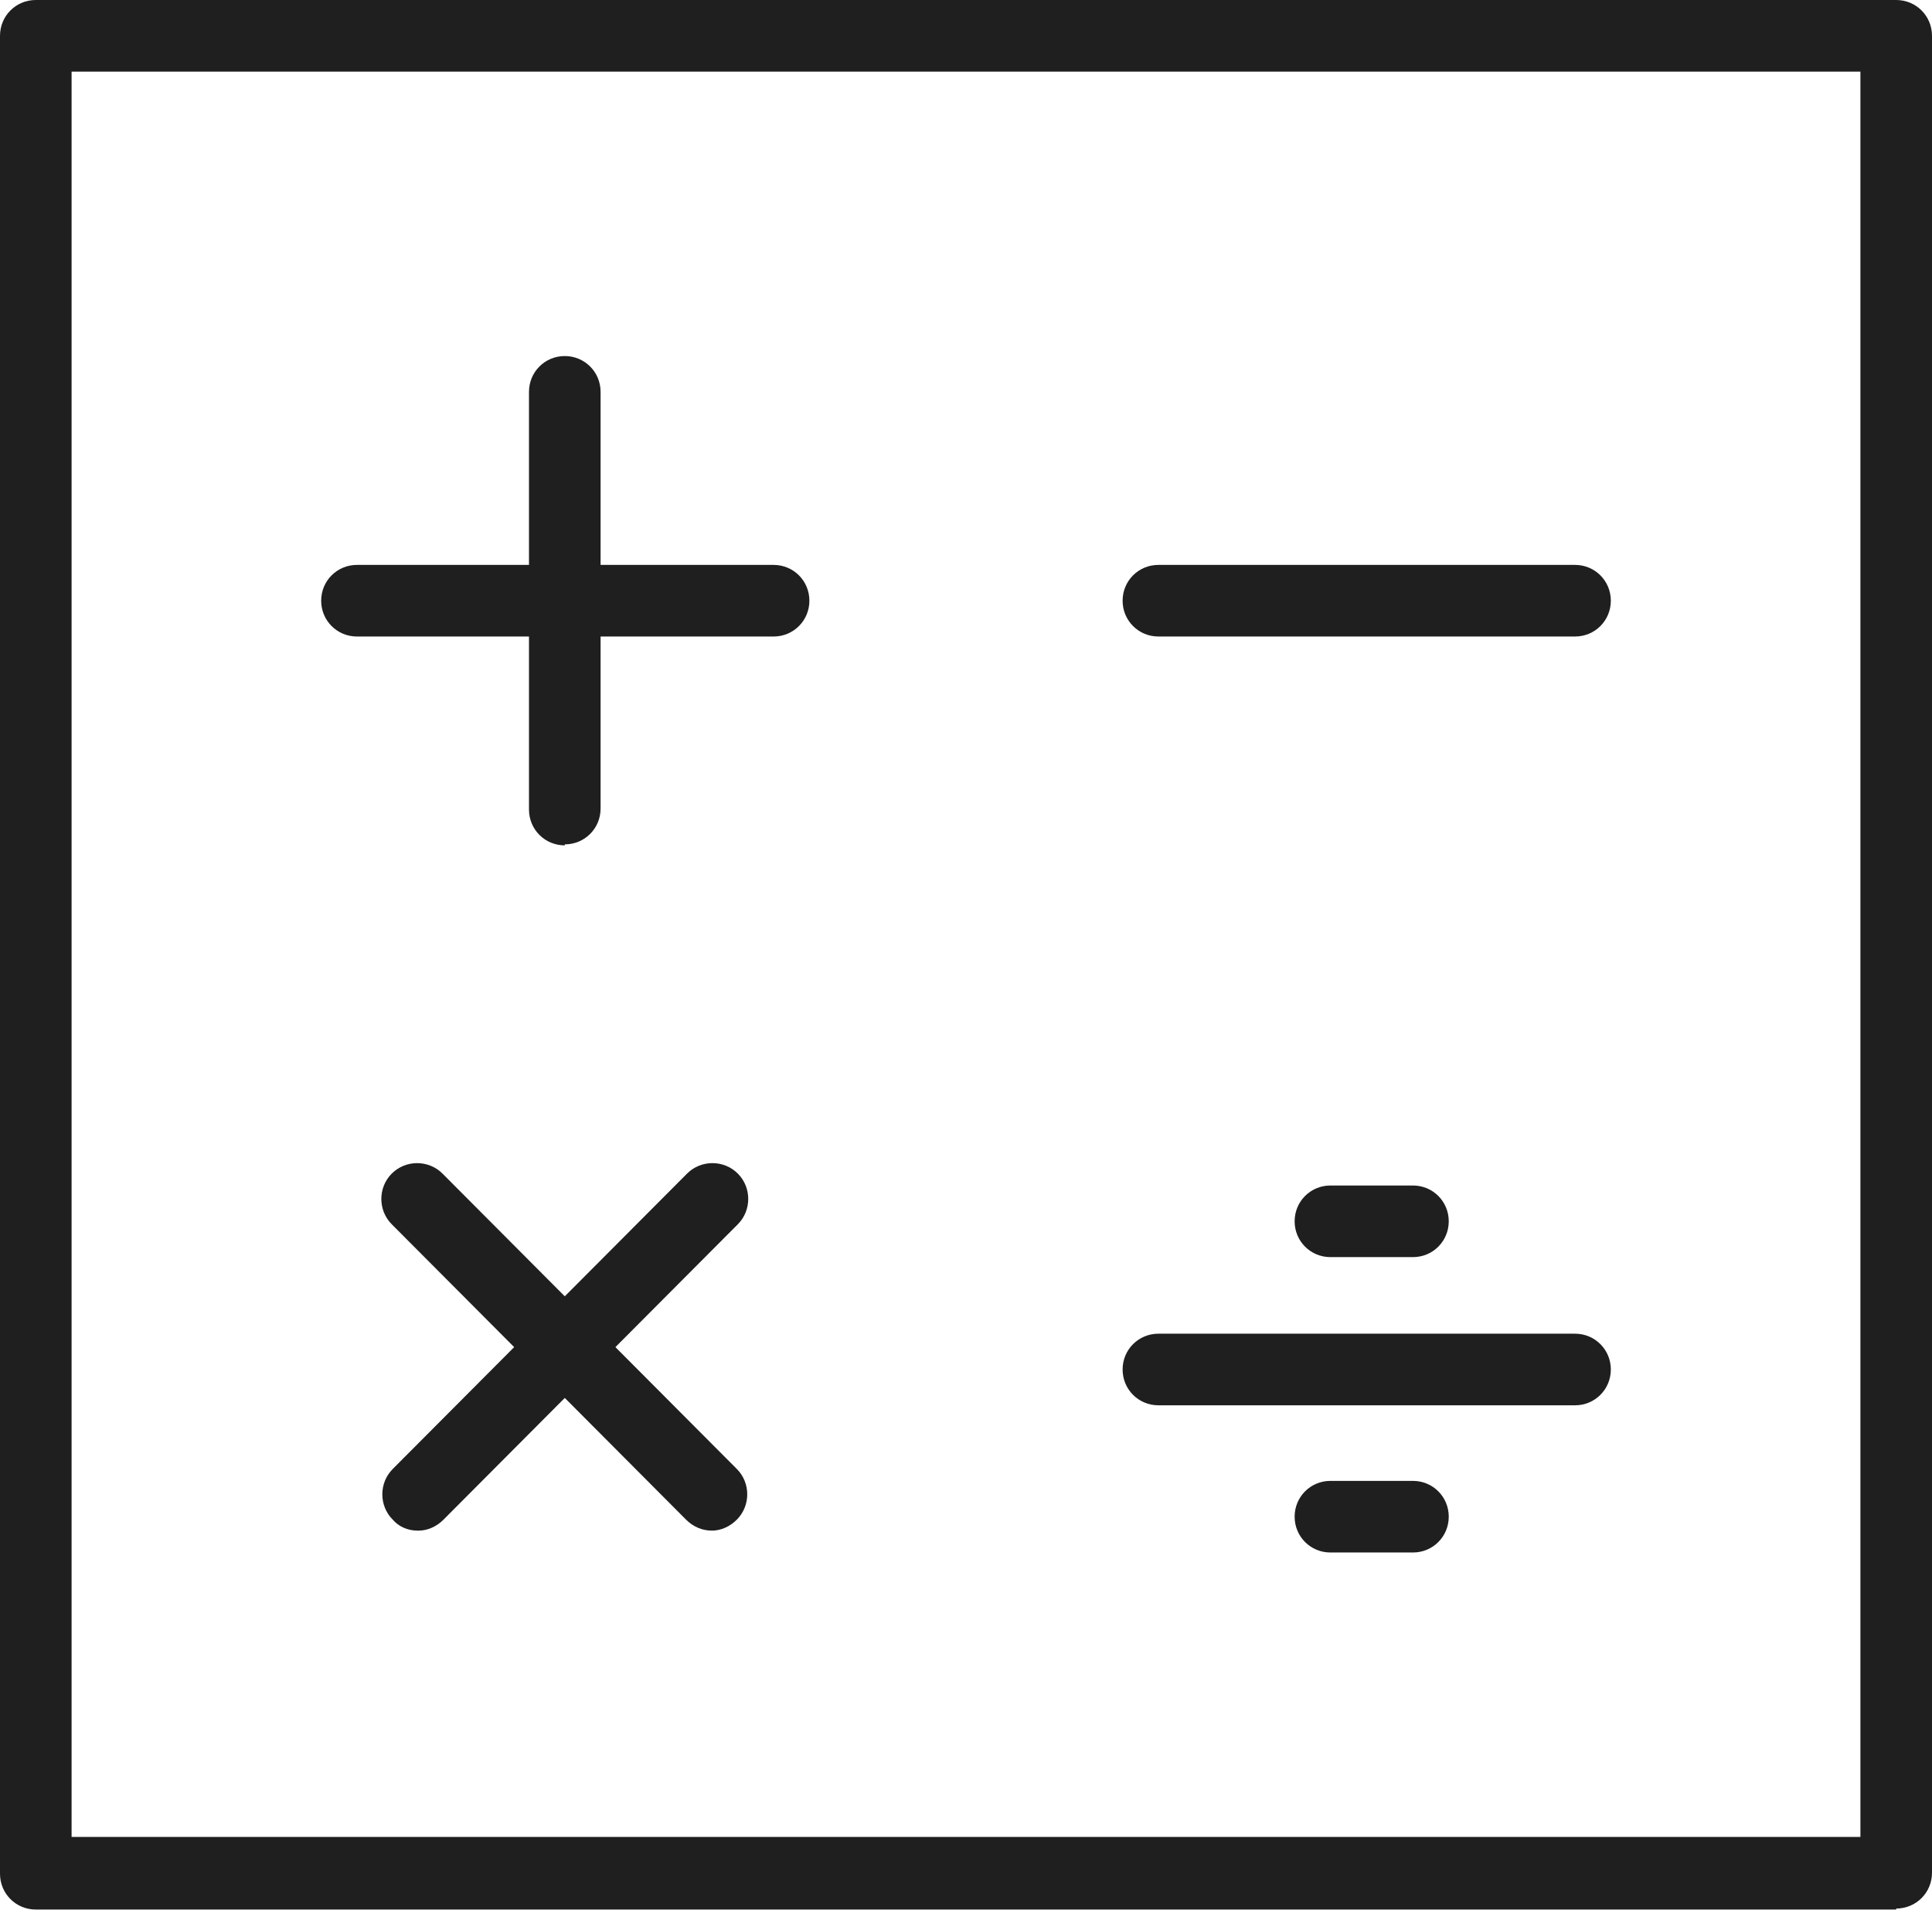
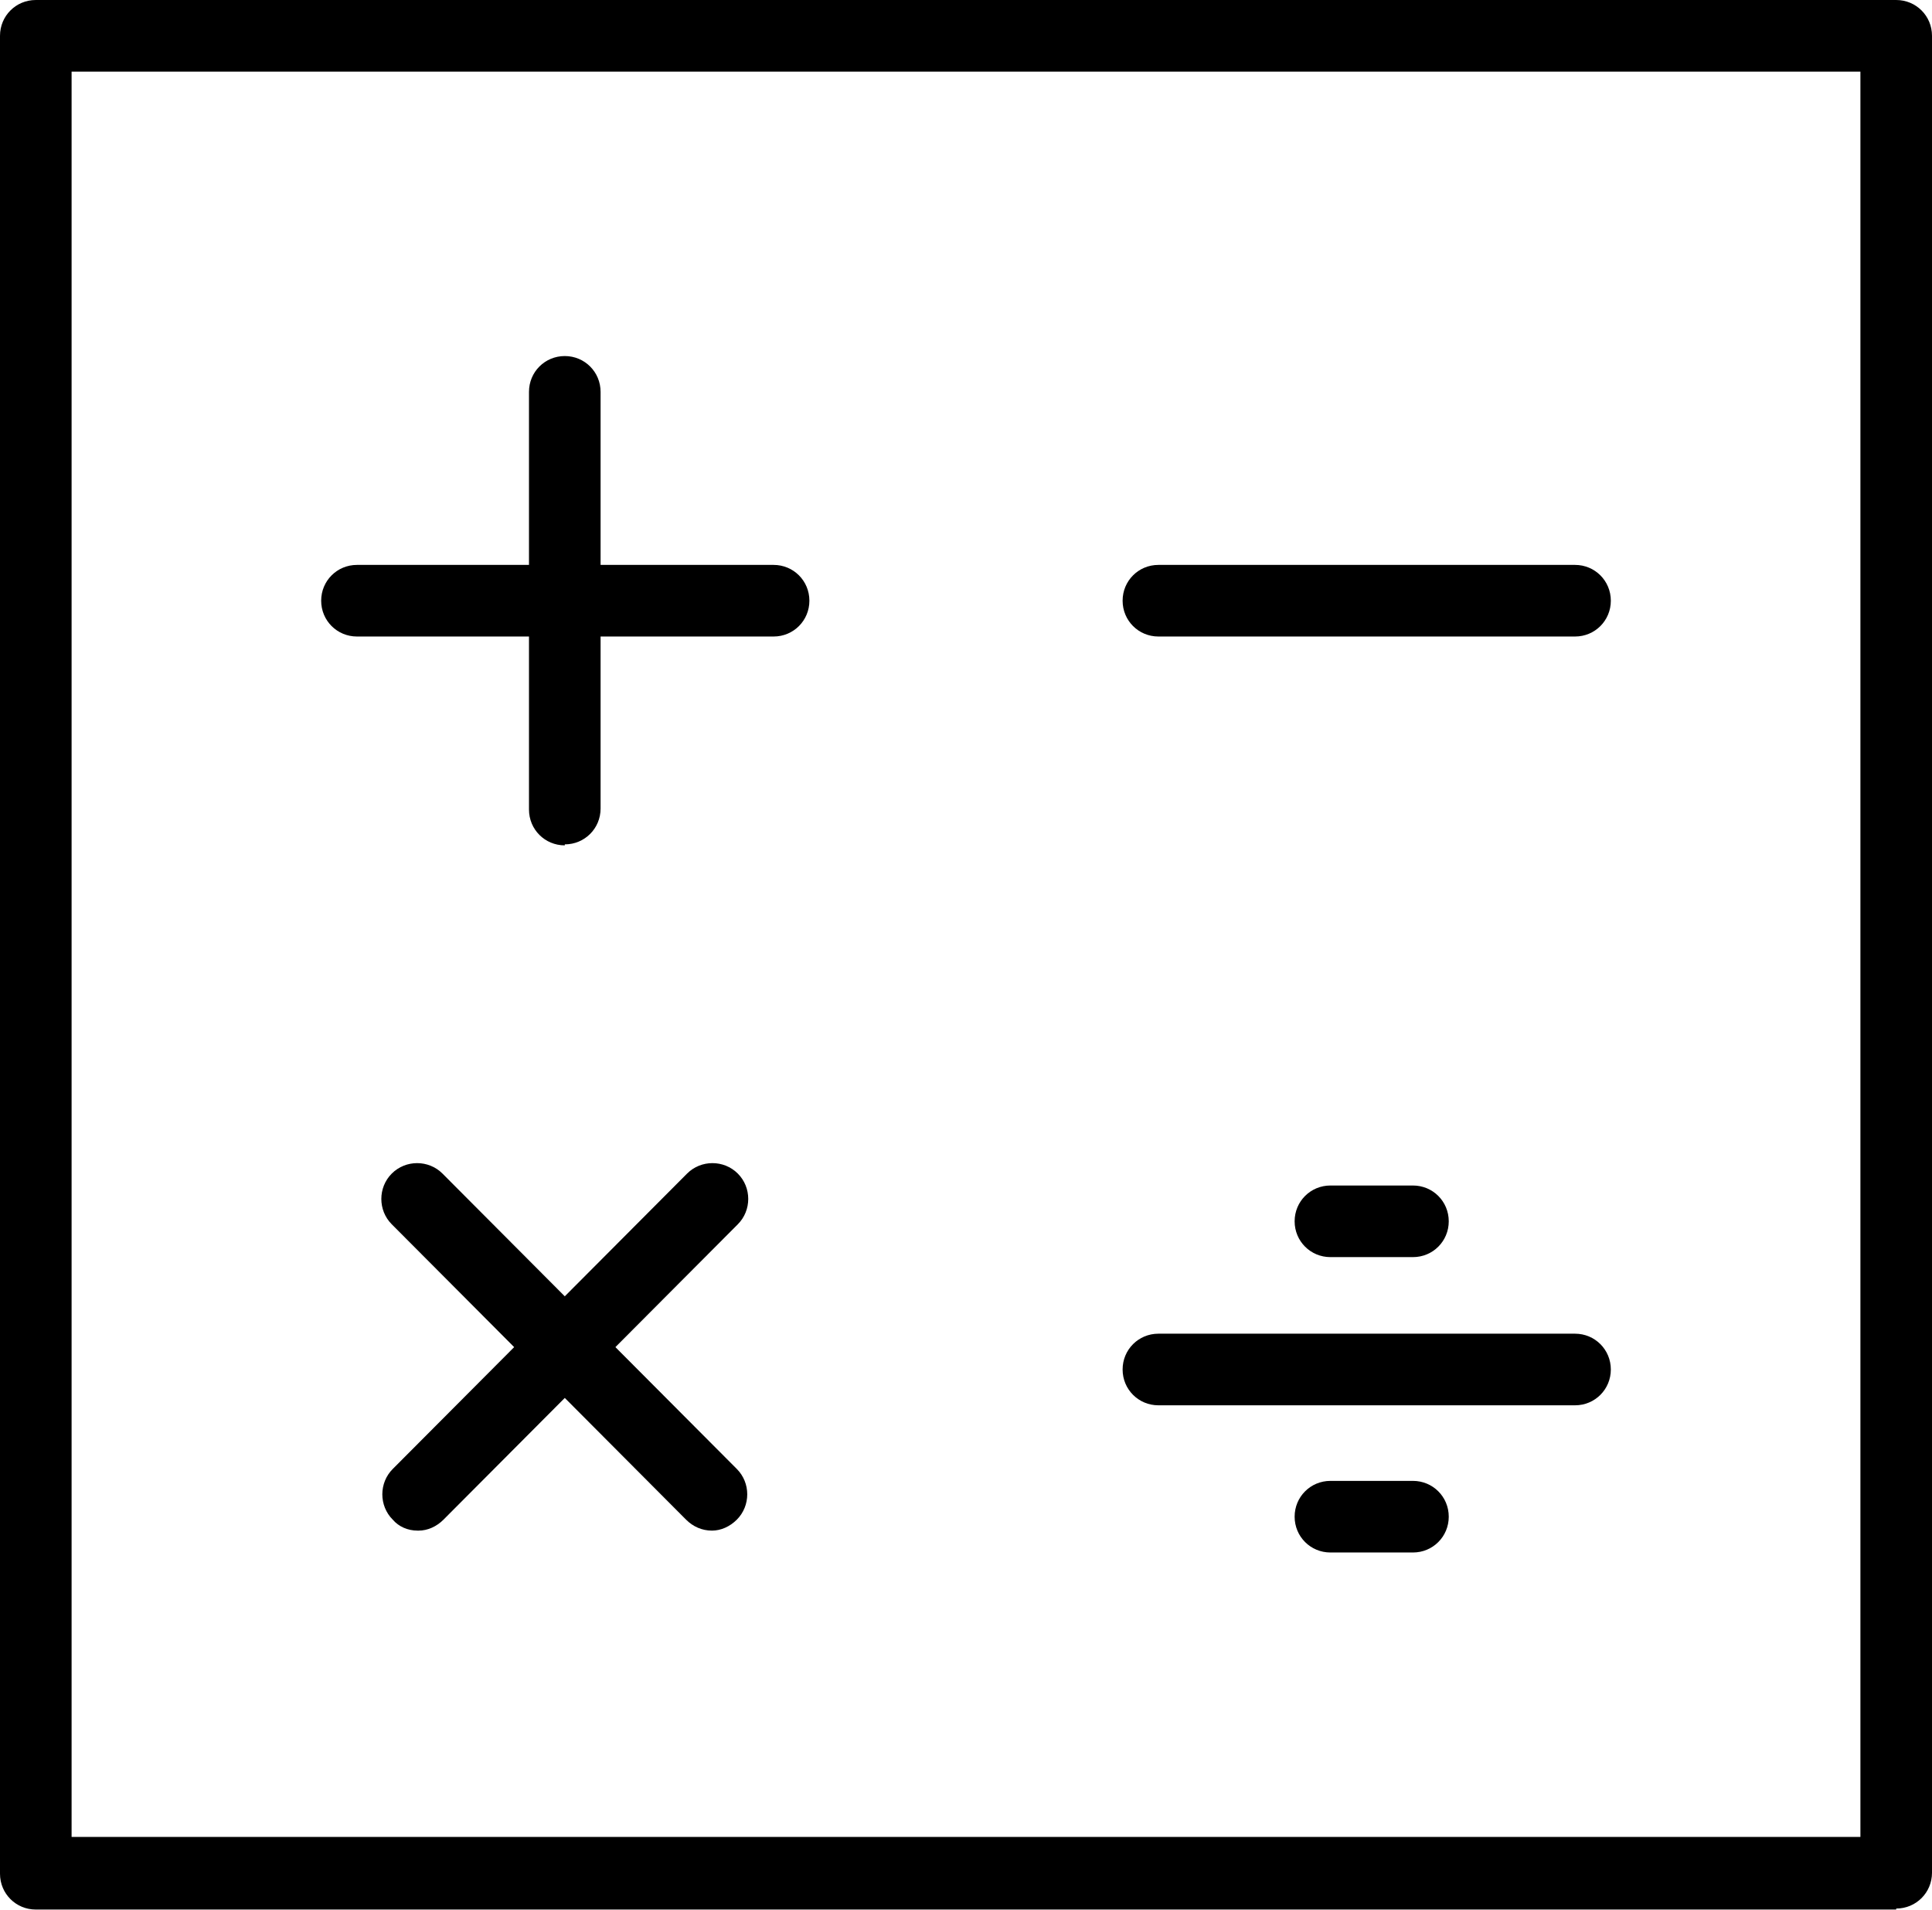
<svg xmlns="http://www.w3.org/2000/svg" id="Layer_2" data-name="Layer 2" viewBox="0 0 19.43 19.2">
  <defs>
    <style>
      .cls-1 {
-         fill: #1f1f1f;
+         fill: currentColor;
      }
    </style>
  </defs>
  <g id="Object">
    <g>
      <g>
        <path class="cls-1" d="M19.07,19.1H.36c-.14,0-.26-.12-.26-.26V.36C.1.22.22.1.36.1h18.71c.14,0,.26.12.26.26v18.47c0,.14-.12.26-.26.26ZM.62,18.57h18.18V.62H.62v17.95Z" />
        <path class="cls-1" d="M19.07,19.2H.36c-.2,0-.36-.16-.36-.36V.36c0-.2.16-.36.36-.36h18.71c.2,0,.36.16.36.36v18.47c0,.2-.16.36-.36.36ZM.36.2c-.09,0-.16.07-.16.16v18.47c0,.09.07.16.16.16h18.71c.09,0,.16-.07.16-.16V.36c0-.09-.07-.16-.16-.16H.36ZM18.81,18.67H.62c-.05,0-.1-.04-.1-.1V.62c0-.05.04-.1.1-.1h18.18c.05,0,.1.04.1.1v17.95c0,.05-.04.1-.1.1ZM.72,18.47h17.99V.72H.72v17.75Z" />
      </g>
      <g>
        <g>
          <path class="cls-1" d="M5.68,8.4c-.14,0-.26-.12-.26-.26V3.94c0-.14.12-.26.26-.26s.26.12.26.26v4.19c0,.14-.12.26-.26.26Z" />
          <path class="cls-1" d="M5.68,8.5c-.2,0-.36-.16-.36-.36V3.94c0-.2.16-.36.36-.36s.36.16.36.36v4.19c0,.2-.16.36-.36.36ZM5.68,3.78c-.09,0-.16.07-.16.16v4.19c0,.09.07.16.16.16s.16-.07.16-.16V3.94c0-.09-.07-.16-.16-.16Z" />
        </g>
        <g>
          <path class="cls-1" d="M7.78,6.3H3.59c-.14,0-.26-.12-.26-.26s.12-.26.26-.26h4.19c.14,0,.26.12.26.26s-.12.26-.26.26Z" />
          <path class="cls-1" d="M7.78,6.4H3.59c-.2,0-.36-.16-.36-.36s.16-.36.36-.36h4.19c.2,0,.36.16.36.36s-.16.36-.36.36ZM3.59,5.88c-.09,0-.16.07-.16.16s.07.16.16.16h4.19c.09,0,.16-.07.16-.16s-.07-.16-.16-.16H3.59Z" />
        </g>
        <g>
          <path class="cls-1" d="M15.84,6.3h-4.19c-.14,0-.26-.12-.26-.26s.12-.26.26-.26h4.19c.14,0,.26.12.26.26s-.12.26-.26.26Z" />
          <path class="cls-1" d="M15.84,6.4h-4.19c-.2,0-.36-.16-.36-.36s.16-.36.36-.36h4.19c.2,0,.36.16.36.36s-.16.36-.36.36ZM11.65,5.88c-.09,0-.16.07-.16.16s.07.16.16.16h4.19c.09,0,.16-.07.16-.16s-.07-.16-.16-.16h-4.19Z" />
        </g>
        <g>
          <path class="cls-1" d="M15.84,14.03h-4.19c-.14,0-.26-.12-.26-.26s.12-.26.26-.26h4.19c.14,0,.26.12.26.26s-.12.26-.26.26Z" />
          <path class="cls-1" d="M15.84,14.13h-4.19c-.2,0-.36-.16-.36-.36s.16-.36.36-.36h4.19c.2,0,.36.16.36.36s-.16.36-.36.36ZM11.65,13.6c-.09,0-.16.07-.16.16s.07.16.16.16h4.19c.09,0,.16-.07.16-.16s-.07-.16-.16-.16h-4.19Z" />
        </g>
        <g>
          <path class="cls-1" d="M4.2,15.29c-.07,0-.13-.03-.19-.08-.1-.1-.1-.27,0-.37l2.96-2.97c.1-.1.27-.1.37,0s.1.27,0,.37l-2.97,2.97c-.05.05-.12.08-.19.08Z" />
          <path class="cls-1" d="M4.2,15.39c-.1,0-.19-.04-.25-.11-.14-.14-.14-.37,0-.51l2.96-2.97c.14-.14.37-.14.51,0,.14.14.14.37,0,.51l-2.96,2.97c-.07.07-.16.11-.25.11ZM7.16,11.9s-.08.02-.12.05l-2.97,2.96c-.06.06-.06.17,0,.23.06.06.17.06.23,0l2.97-2.97c.06-.06.06-.17,0-.23-.03-.03-.07-.05-.12-.05Z" />
        </g>
        <g>
          <path class="cls-1" d="M7.16,15.29c-.07,0-.13-.03-.19-.08l-2.96-2.97c-.1-.1-.1-.27,0-.37.1-.1.27-.1.37,0l2.97,2.97c.1.1.1.27,0,.37-.05.05-.12.08-.19.08Z" />
          <path class="cls-1" d="M7.16,15.39c-.1,0-.19-.04-.26-.11l-2.96-2.97c-.14-.14-.14-.37,0-.51.14-.14.37-.14.51,0l2.96,2.97c.14.14.14.37,0,.51-.07.07-.16.11-.25.11ZM4.2,11.9s-.08.02-.12.05c-.06.06-.06.17,0,.23l2.97,2.97c.06.06.17.06.23,0,.06-.06.06-.17,0-.23l-2.97-2.96s-.07-.05-.12-.05Z" />
        </g>
        <g>
          <path class="cls-1" d="M14.21,12.54h-.83c-.14,0-.26-.12-.26-.26s.12-.26.26-.26h.83c.14,0,.26.12.26.26s-.12.26-.26.26Z" />
          <path class="cls-1" d="M14.21,12.64h-.83c-.2,0-.36-.16-.36-.36s.16-.36.36-.36h.83c.2,0,.36.16.36.36s-.16.36-.36.36ZM13.38,12.12c-.09,0-.16.07-.16.16s.07.16.16.16h.83c.09,0,.16-.07.16-.16s-.07-.16-.16-.16h-.83Z" />
        </g>
        <g>
          <path class="cls-1" d="M14.21,15.51h-.83c-.14,0-.26-.12-.26-.26s.12-.26.26-.26h.83c.14,0,.26.12.26.26s-.12.26-.26.26Z" />
          <path class="cls-1" d="M14.21,15.61h-.83c-.2,0-.36-.16-.36-.36s.16-.36.36-.36h.83c.2,0,.36.16.36.36s-.16.36-.36.36ZM13.38,15.09c-.09,0-.16.07-.16.16s.07.16.16.16h.83c.09,0,.16-.07.16-.16s-.07-.16-.16-.16h-.83Z" />
        </g>
      </g>
    </g>
  </g>
</svg>
